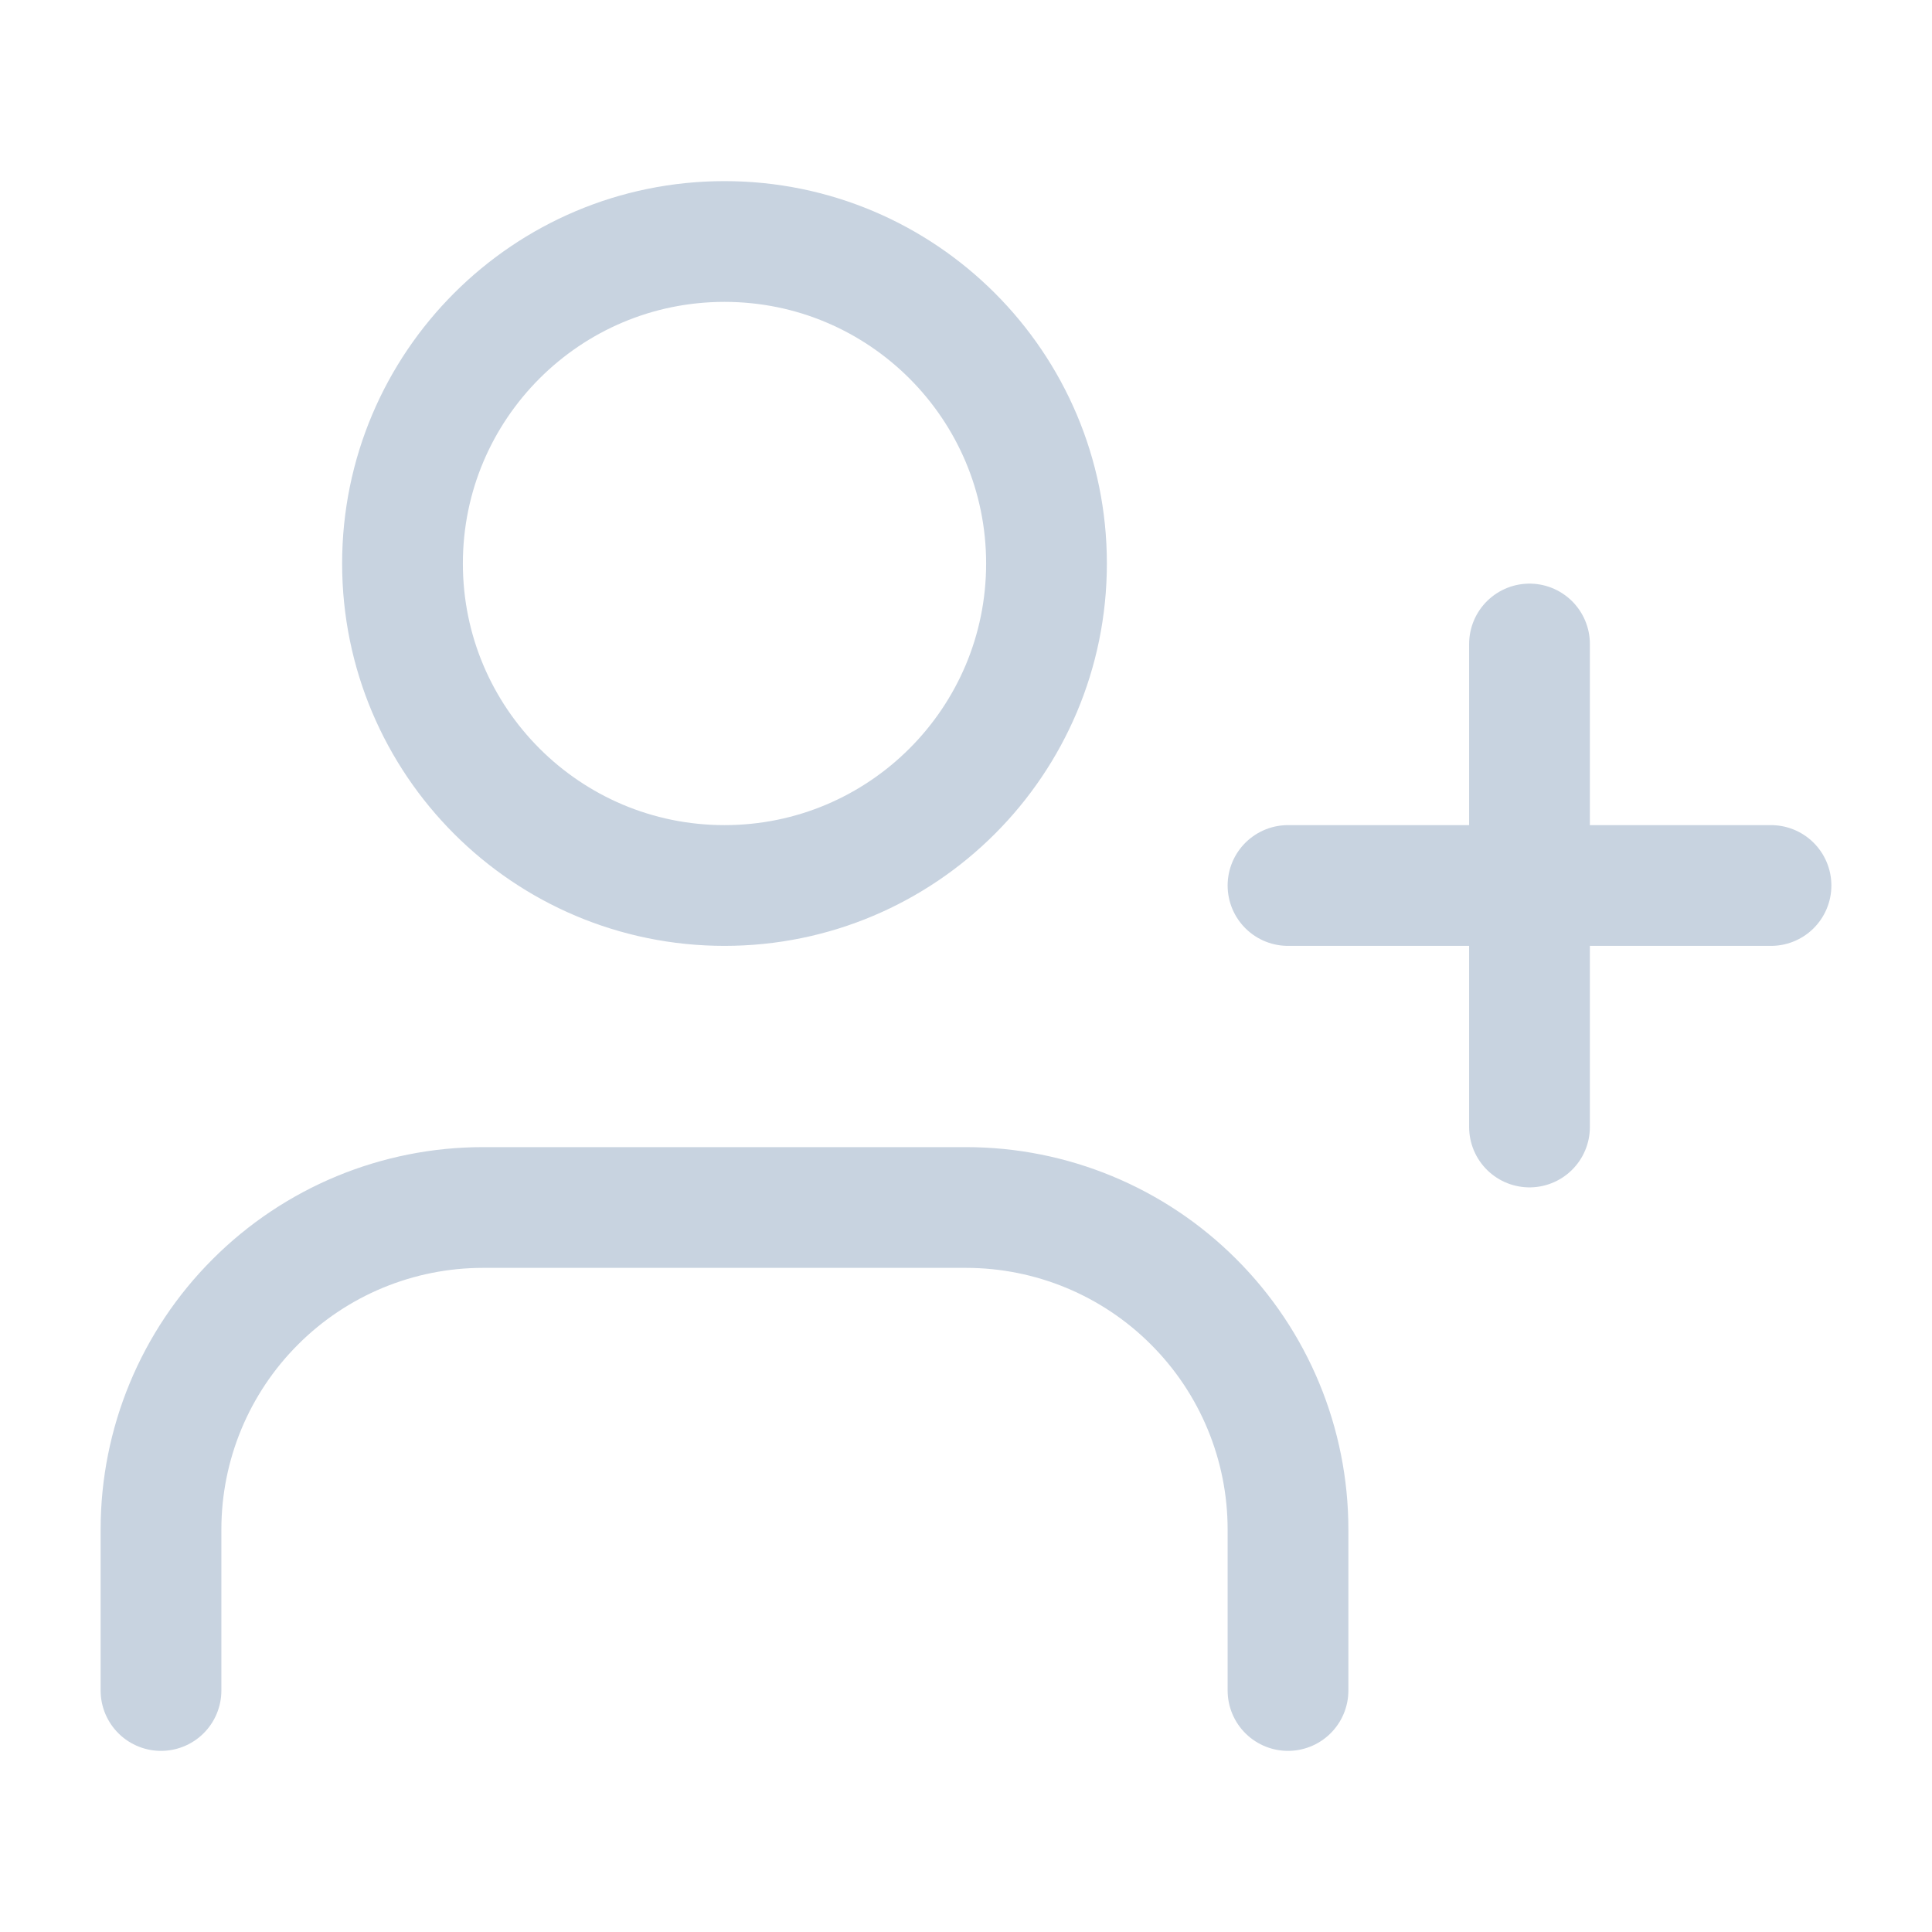
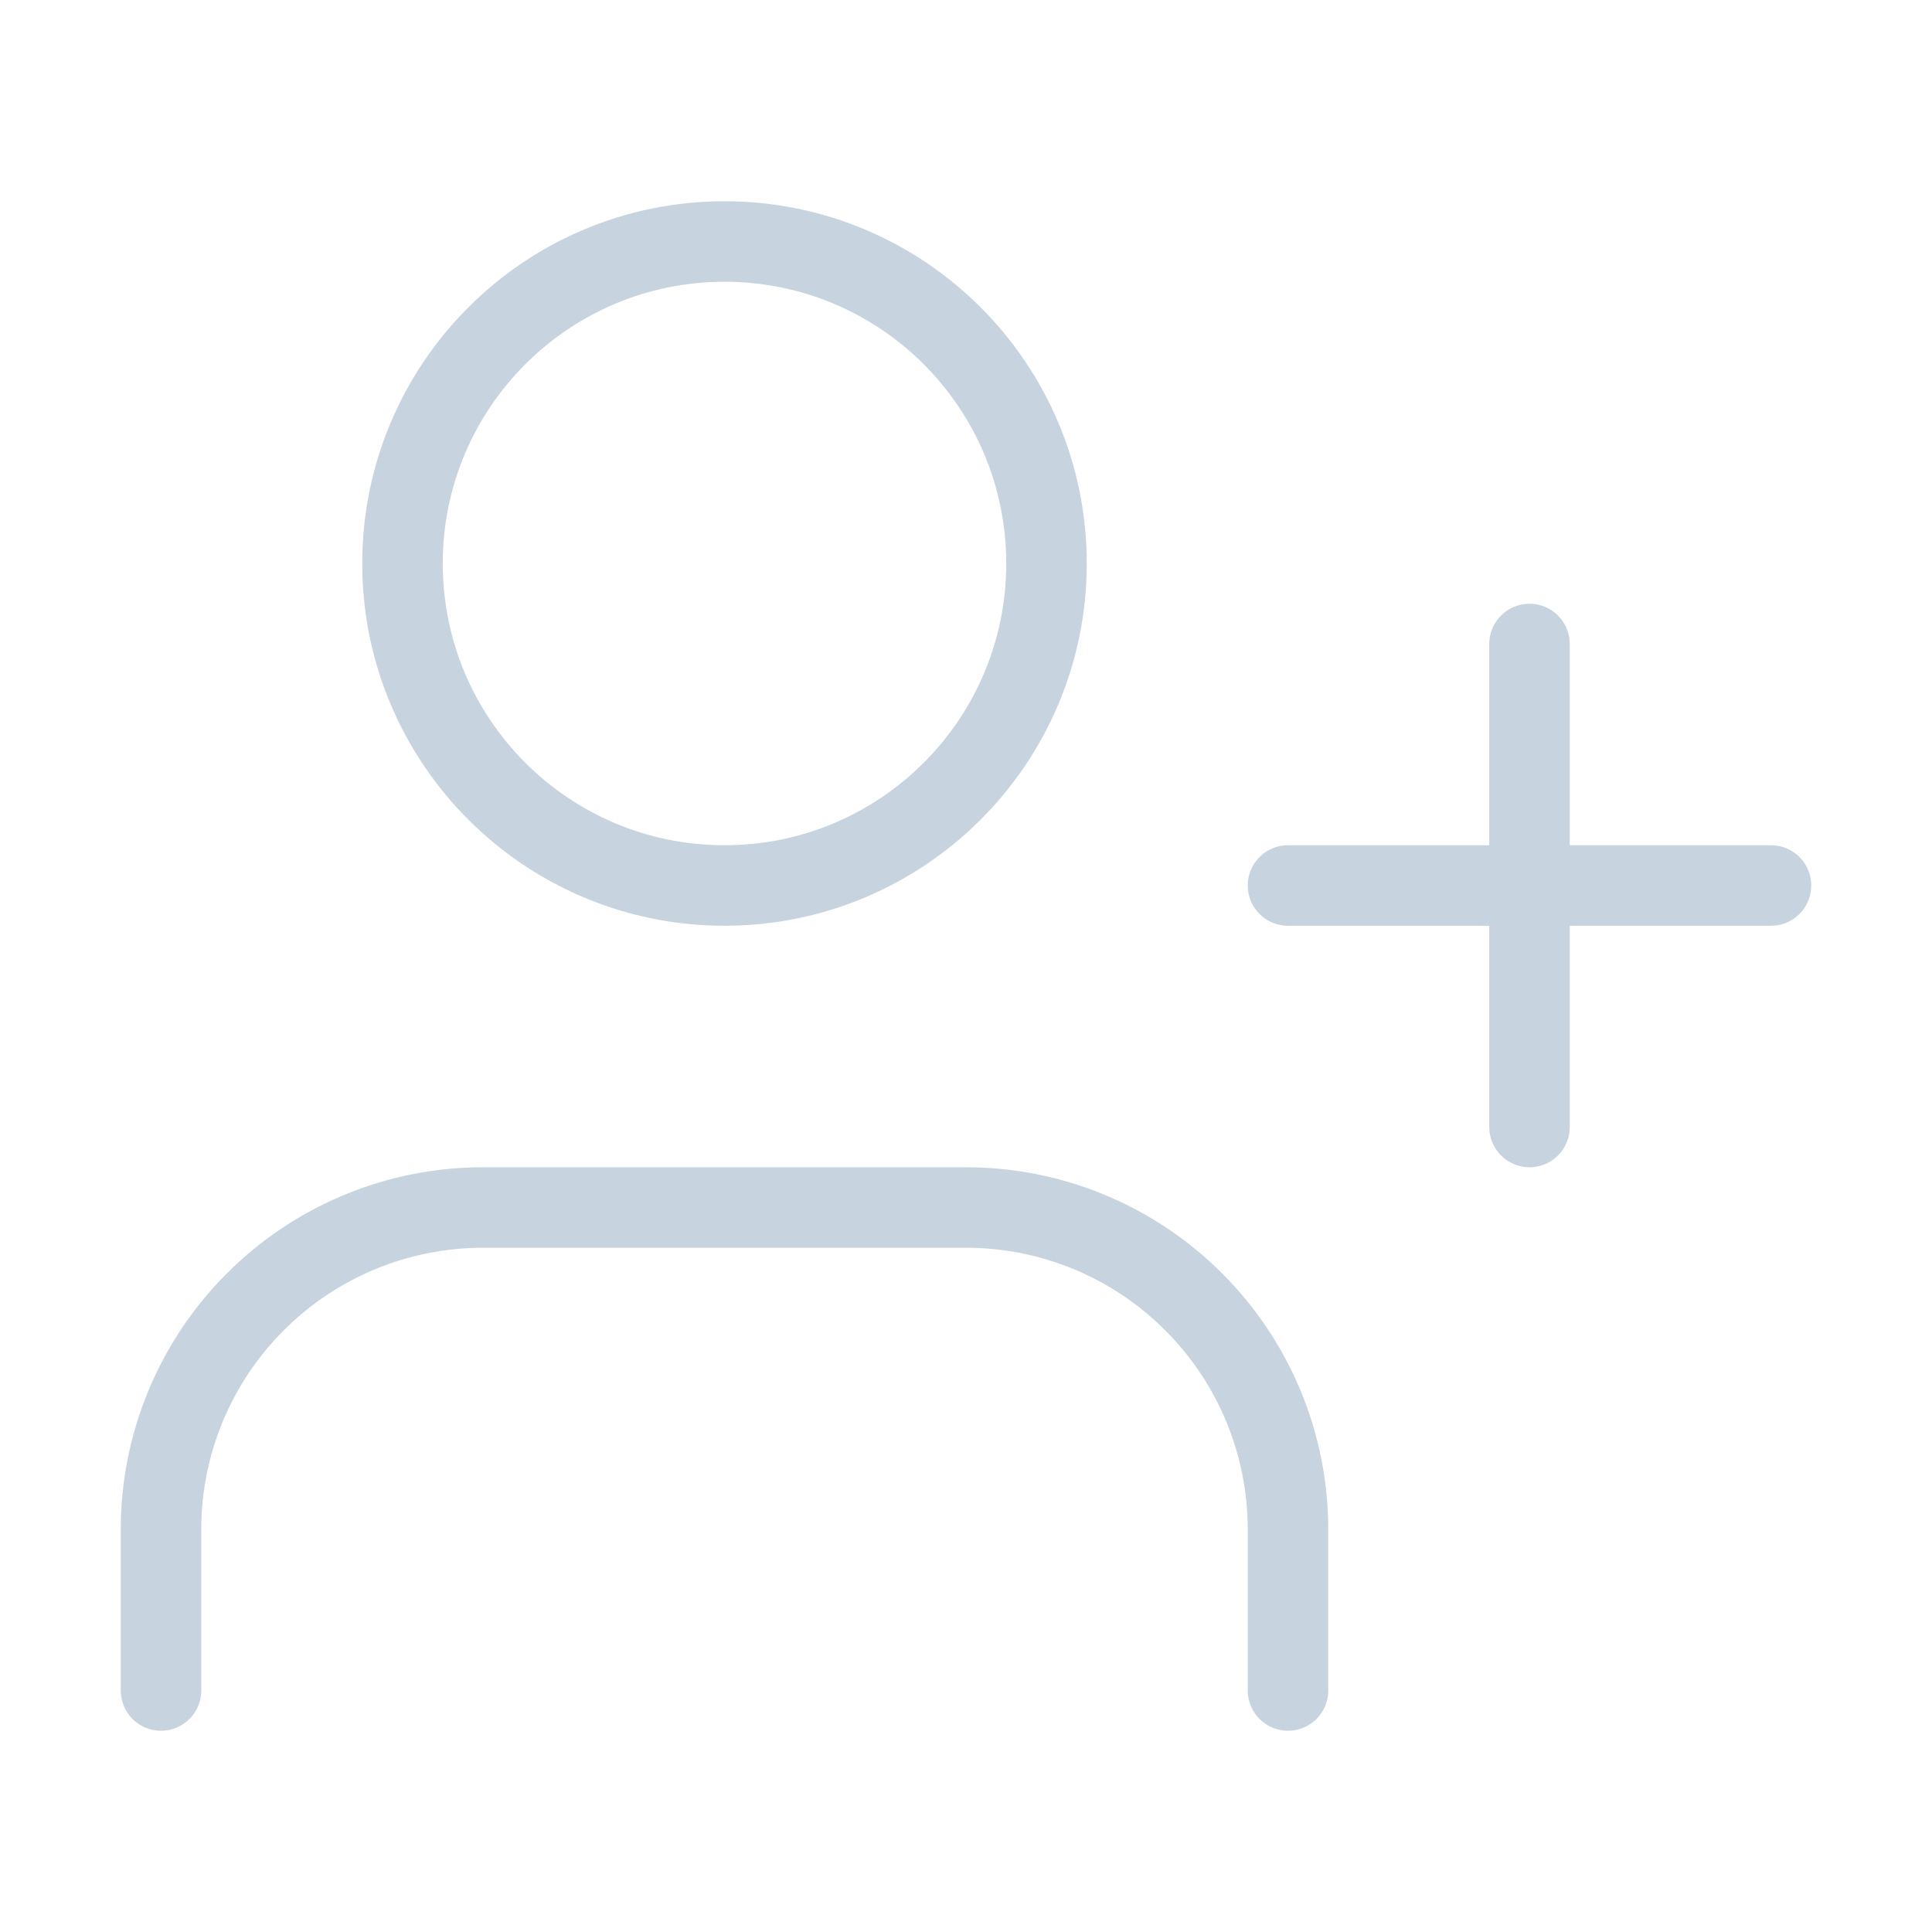
<svg xmlns="http://www.w3.org/2000/svg" width="24" height="24" viewBox="0 0 24 24" fill="none">
  <g id="line / add_user">
-     <path id="Vector" d="M16 21V19C16 17.939 15.579 16.922 14.828 16.172C14.078 15.421 13.061 15 12 15H6C4.939 15 3.922 15.421 3.172 16.172C2.421 16.922 2 17.939 2 19V21M19 8V14M22 11H16M13 7C13 9.209 11.209 11 9 11C6.791 11 5 9.209 5 7C5 4.791 6.791 3 9 3C11.209 3 13 4.791 13 7Z" stroke="#C8D3E0" stroke-width="1.5" stroke-linecap="round" stroke-linejoin="round" />
+     <path id="Vector" d="M16 21V19C16 17.939 15.579 16.922 14.828 16.172C14.078 15.421 13.061 15 12 15H6C4.939 15 3.922 15.421 3.172 16.172C2.421 16.922 2 17.939 2 19V21M19 8V14M22 11H16M13 7C13 9.209 11.209 11 9 11C6.791 11 5 9.209 5 7C5 4.791 6.791 3 9 3C11.209 3 13 4.791 13 7Z" stroke="#C8D3E0" strokeWidth="1.5" stroke-linecap="round" stroke-linejoin="round" />
  </g>
</svg>
